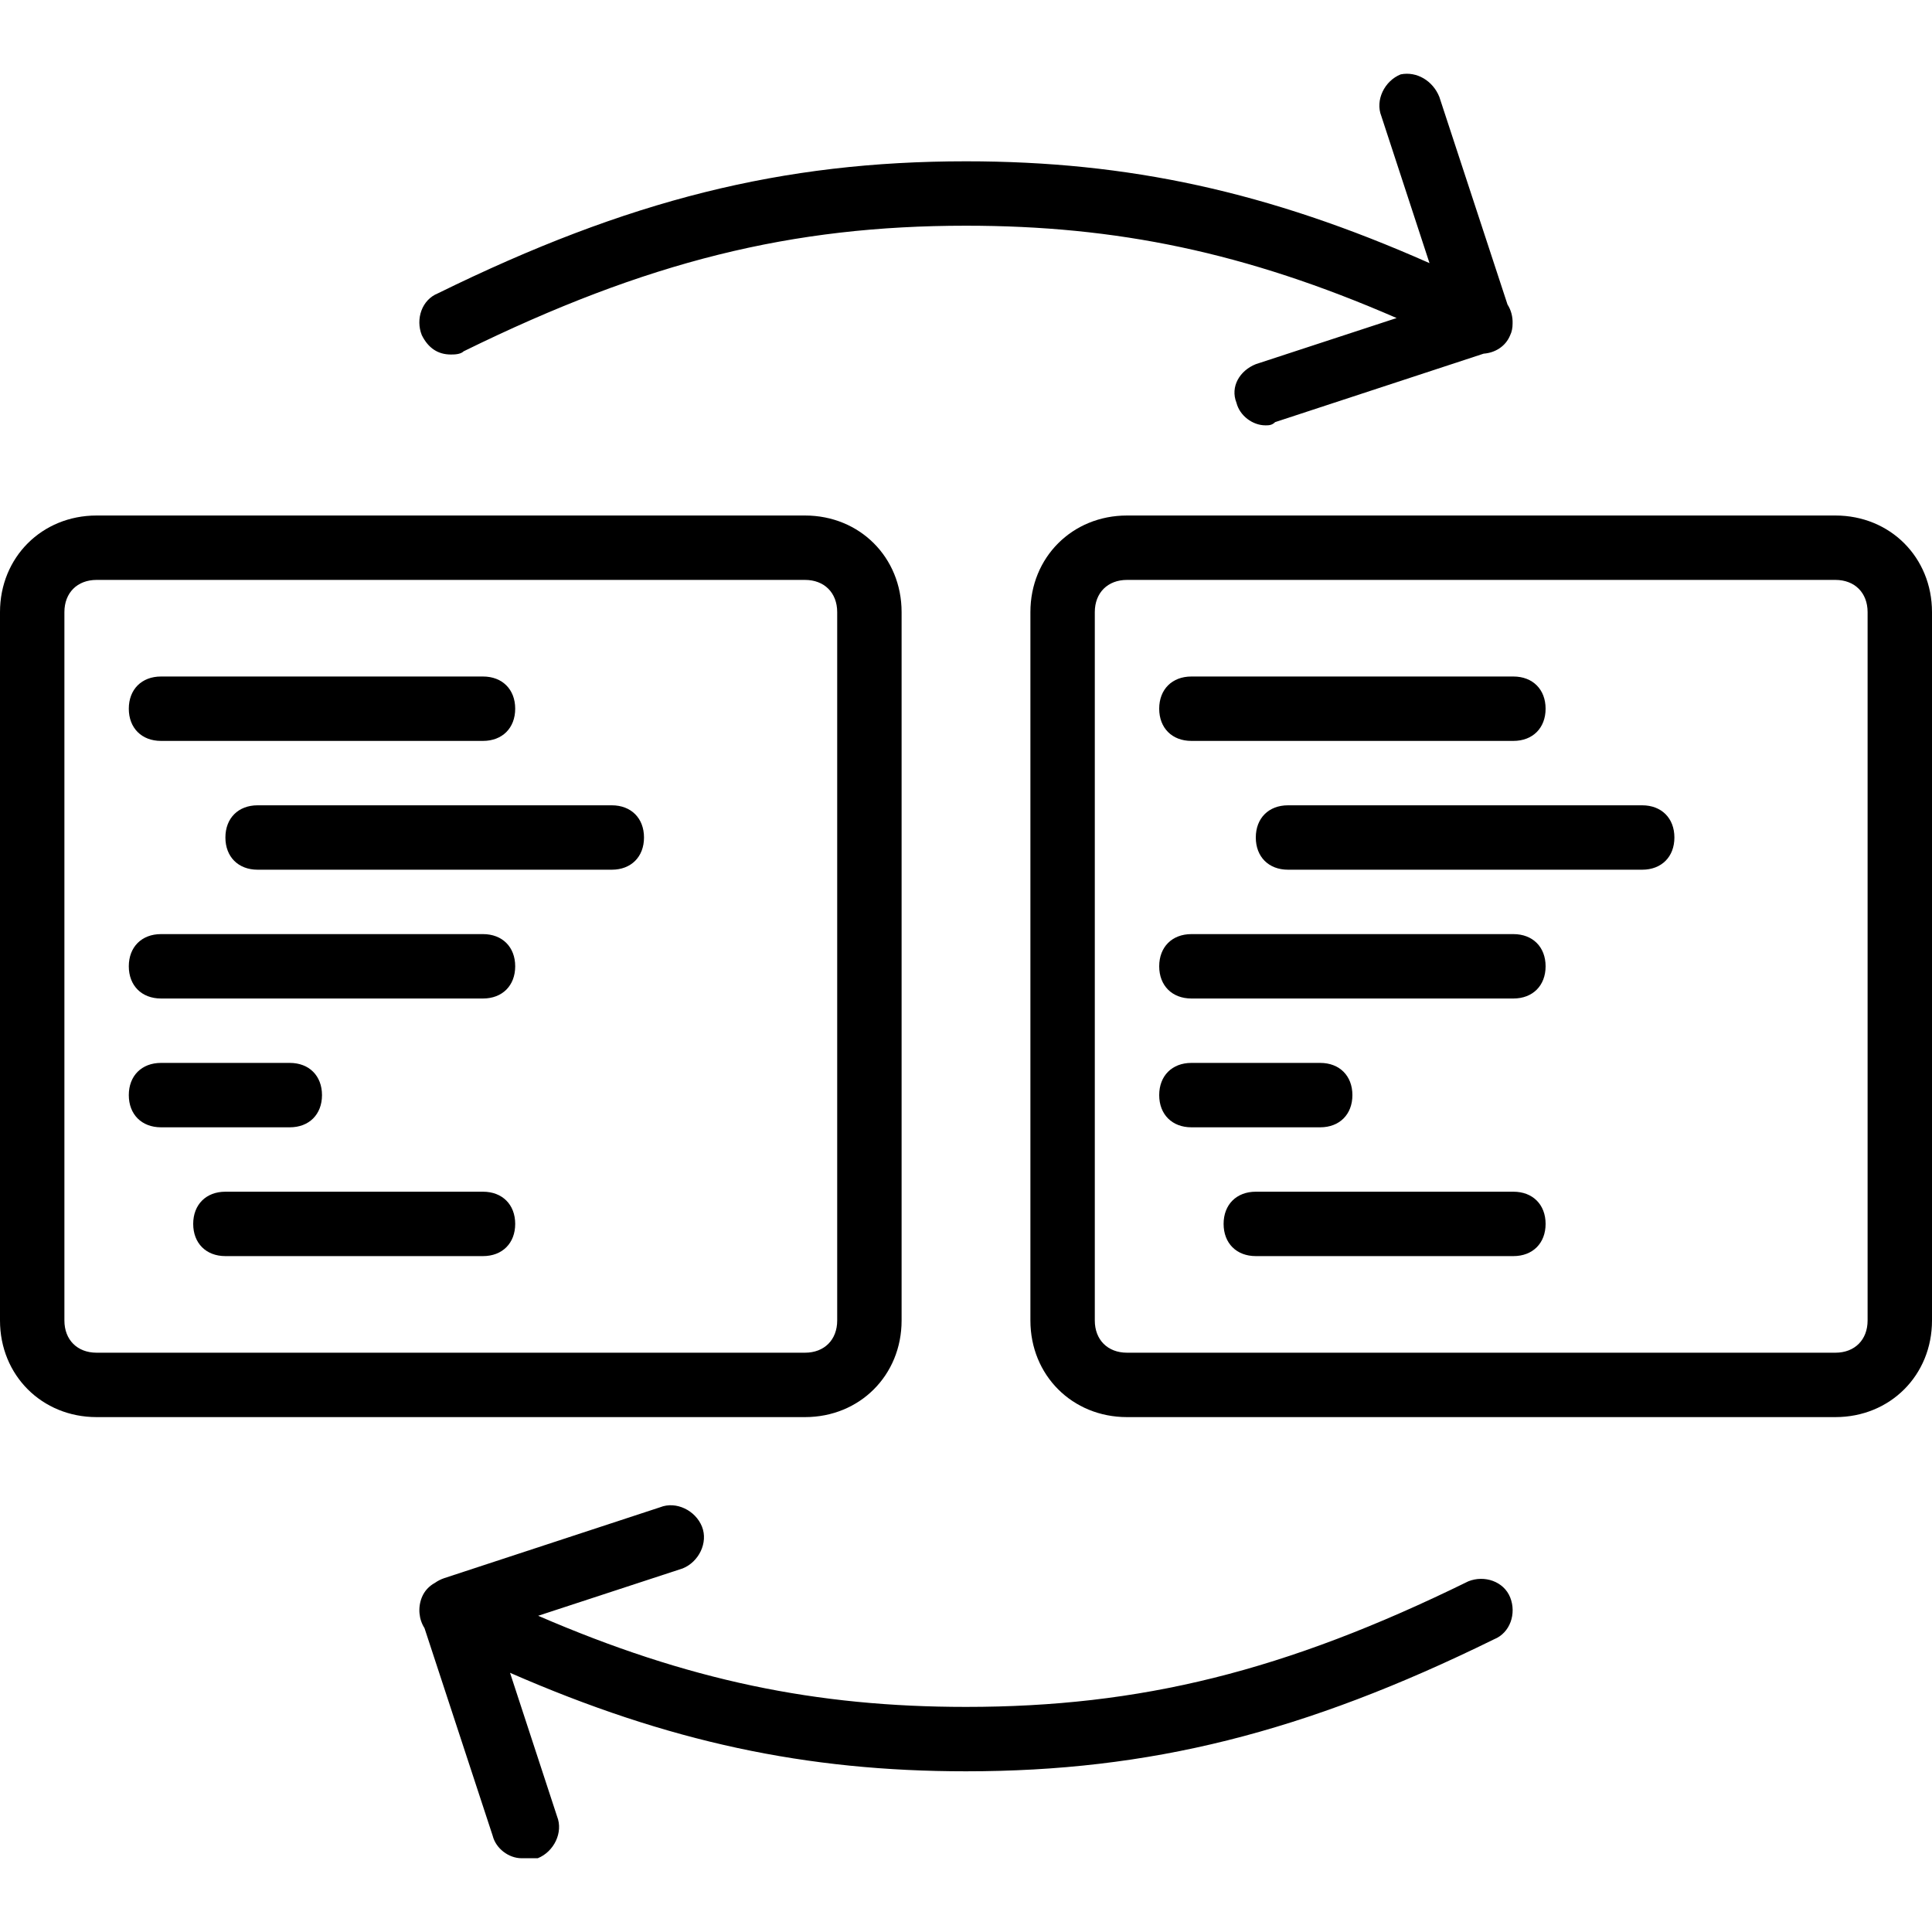
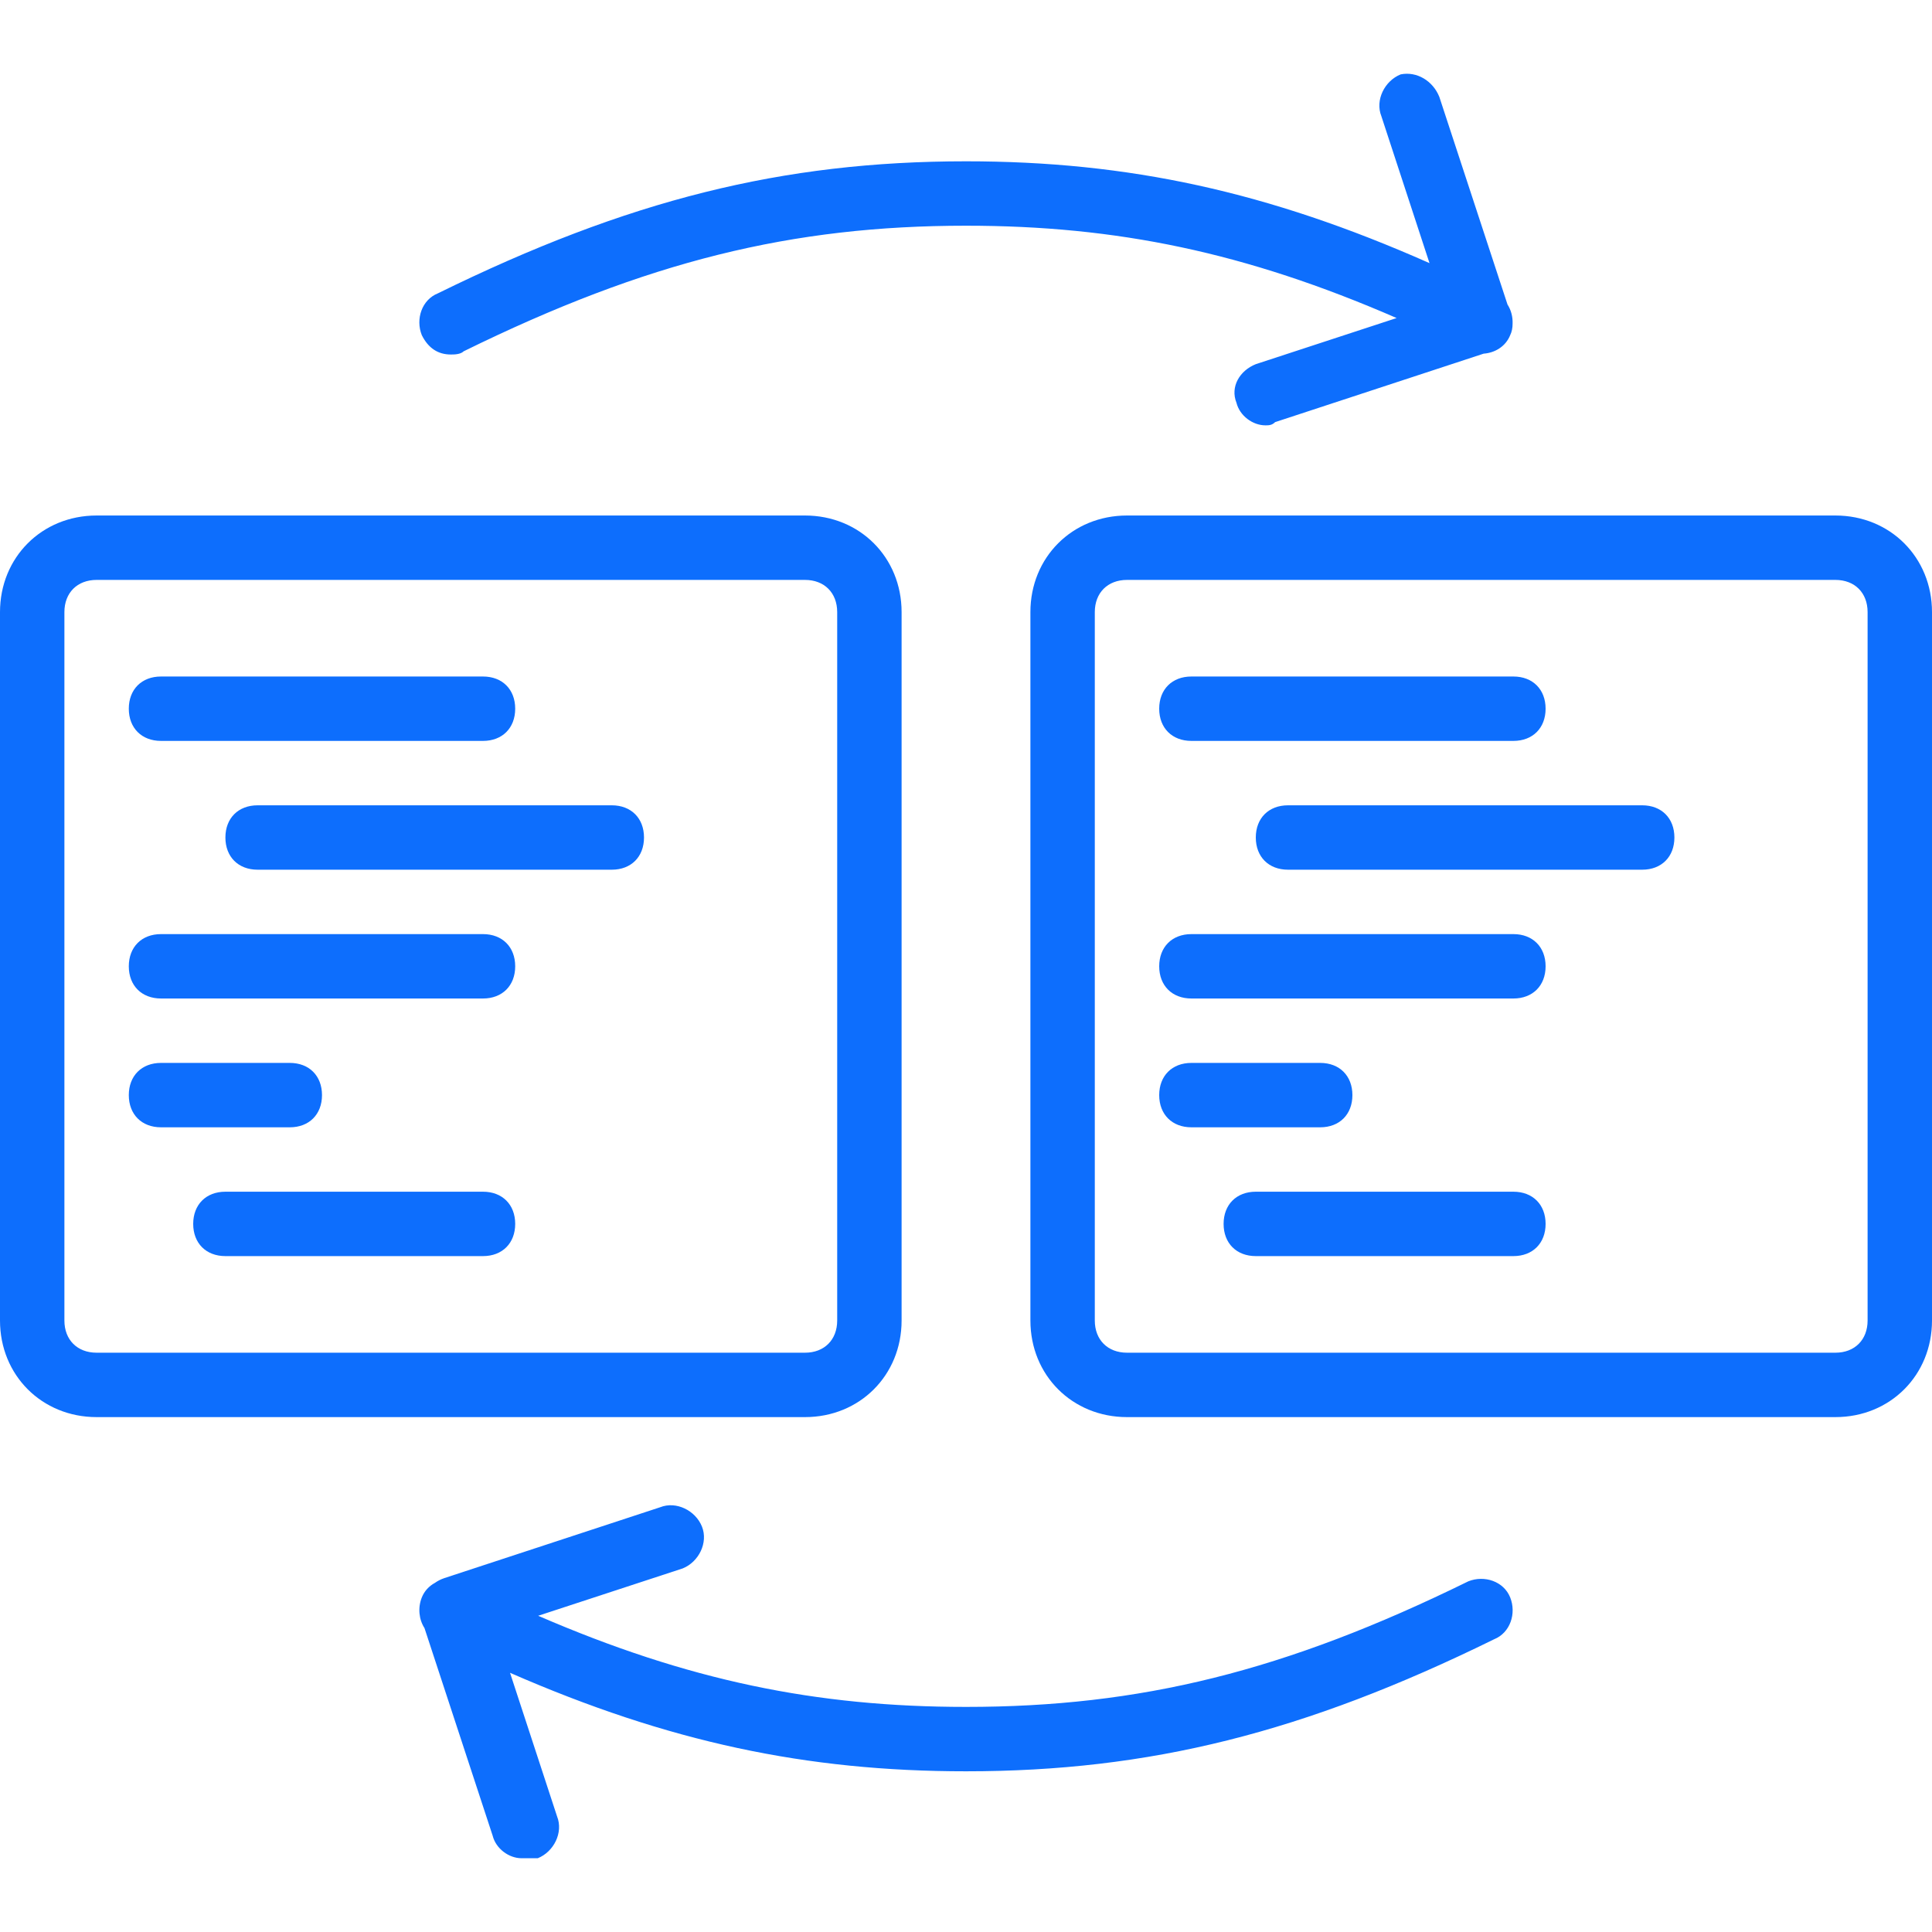
- <svg xmlns="http://www.w3.org/2000/svg" fill="#000000" height="800px" width="800px" version="1.1" id="Layer_1" viewBox="0 0 512 512" xml:space="preserve">
+ <svg xmlns="http://www.w3.org/2000/svg" fill="#0d6efd" height="800px" width="800px" version="1.1" id="Layer_1" viewBox="0 0 512 512" xml:space="preserve">
  <g transform="translate(1 1)">
    <g>
      <g>
-         <path d="M237.933,348.948V161.215c0-14.507-11.093-25.6-25.6-25.6H24.6c-14.507,0-25.6,11.093-25.6,25.6v187.733     c0,14.507,11.093,25.6,25.6,25.6h187.733C226.84,374.548,237.933,363.455,237.933,348.948z M16.067,348.948V161.215     c0-5.12,3.413-8.533,8.533-8.533h187.733c5.12,0,8.533,3.413,8.533,8.533v187.733c0,5.12-3.413,8.533-8.533,8.533H24.6     C19.48,357.482,16.067,354.068,16.067,348.948z" />
-         <path d="M41.667,195.348H127c5.12,0,8.533-3.413,8.533-8.533s-3.413-8.533-8.533-8.533H41.667c-5.12,0-8.533,3.413-8.533,8.533     S36.547,195.348,41.667,195.348z" />
-         <path d="M161.133,212.415H67.267c-5.12,0-8.533,3.413-8.533,8.533c0,5.12,3.413,8.533,8.533,8.533h93.867     c5.12,0,8.533-3.413,8.533-8.533C169.667,215.828,166.253,212.415,161.133,212.415z" />
-         <path d="M127,246.548H41.667c-5.12,0-8.533,3.413-8.533,8.533s3.413,8.533,8.533,8.533H127c5.12,0,8.533-3.413,8.533-8.533     S132.12,246.548,127,246.548z" />
-         <path d="M84.333,289.215c0-5.12-3.413-8.533-8.533-8.533H41.667c-5.12,0-8.533,3.413-8.533,8.533c0,5.12,3.413,8.533,8.533,8.533     H75.8C80.92,297.748,84.333,294.335,84.333,289.215z" />
-         <path d="M127,314.815H58.733c-5.12,0-8.533,3.413-8.533,8.533s3.413,8.533,8.533,8.533H127c5.12,0,8.533-3.413,8.533-8.533     S132.12,314.815,127,314.815z" />
-         <path d="M485.4,135.615H297.667c-14.507,0-25.6,11.093-25.6,25.6v187.733c0,14.507,11.093,25.6,25.6,25.6H485.4     c14.507,0,25.6-11.093,25.6-25.6V161.215C511,146.708,499.907,135.615,485.4,135.615z M493.933,348.948     c0,5.12-3.413,8.533-8.533,8.533H297.667c-5.12,0-8.533-3.413-8.533-8.533V161.215c0-5.12,3.413-8.533,8.533-8.533H485.4     c5.12,0,8.533,3.413,8.533,8.533V348.948z" />
-         <path d="M314.733,195.348h85.333c5.12,0,8.533-3.413,8.533-8.533s-3.413-8.533-8.533-8.533h-85.333     c-5.12,0-8.533,3.413-8.533,8.533S309.613,195.348,314.733,195.348z" />
-         <path d="M434.2,212.415h-93.867c-5.12,0-8.533,3.413-8.533,8.533c0,5.12,3.413,8.533,8.533,8.533H434.2     c5.12,0,8.533-3.413,8.533-8.533C442.733,215.828,439.32,212.415,434.2,212.415z" />
-         <path d="M400.067,246.548h-85.333c-5.12,0-8.533,3.413-8.533,8.533s3.413,8.533,8.533,8.533h85.333     c5.12,0,8.533-3.413,8.533-8.533S405.187,246.548,400.067,246.548z" />
-         <path d="M357.4,289.215c0-5.12-3.413-8.533-8.533-8.533h-34.133c-5.12,0-8.533,3.413-8.533,8.533c0,5.12,3.413,8.533,8.533,8.533     h34.133C353.987,297.748,357.4,294.335,357.4,289.215z" />
-         <path d="M400.067,314.815H331.8c-5.12,0-8.533,3.413-8.533,8.533s3.413,8.533,8.533,8.533h68.267c5.12,0,8.533-3.413,8.533-8.533     S405.187,314.815,400.067,314.815z" />
-         <path d="M118.467,92.948c0.853,0,2.56,0,3.413-0.853c48.64-23.893,87.04-33.28,133.12-33.28     c39.918,0,74.077,7.052,114.118,24.469L331.8,95.508c-4.267,1.707-6.827,5.973-5.12,10.24c0.853,3.413,4.267,5.973,7.68,5.973     c0.853,0,1.707,0,2.56-0.853l55.261-18.145c3.036-0.218,5.852-1.942,7.032-4.895c0.432-0.864,0.643-1.946,0.638-3.026     c0.075-1.823-0.392-3.621-1.346-5.104L380.44,24.682c-1.707-4.267-5.973-6.827-10.24-5.973c-4.267,1.707-6.827,6.827-5.12,11.093     l12.753,38.931C335.028,49.765,298.015,41.748,255,41.748c-48.64,0-89.6,10.24-139.947,34.987     c-4.267,1.707-5.973,6.827-4.267,11.093C112.493,91.242,115.053,92.948,118.467,92.948z" />
-         <path d="M388.12,418.068c-48.64,23.893-87.04,33.28-133.12,33.28c-39.673,0-73.658-6.968-113.381-24.151l38.288-12.543     c4.267-1.707,6.827-6.827,5.12-11.093s-6.827-6.827-11.093-5.12l-57.173,18.773c-0.95,0.317-1.781,0.751-2.496,1.259     c-1.529,0.831-2.786,2.132-3.478,3.861c-1.094,2.736-0.779,5.818,0.708,8.13l18.065,55.016c0.853,3.413,4.267,5.973,7.68,5.973     c1.707,0,2.56,0,4.267,0c4.267-1.707,6.827-6.827,5.12-11.093l-12.465-38.051c41.965,18.338,78.492,26.104,120.838,26.104     c48.64,0,89.6-10.24,139.947-34.987c4.267-1.707,5.973-6.827,4.267-11.093C397.507,418.068,392.387,416.362,388.12,418.068z" />
+         <path d="M237.933,348.948V161.215c0-14.507-11.093-25.6-25.6-25.6H24.6c-14.507,0-25.6,11.093-25.6,25.6v187.733     c0,14.507,11.093,25.6,25.6,25.6h187.733C226.84,374.548,237.933,363.455,237.933,348.948z M16.067,348.948V161.215     c0-5.12,3.413-8.533,8.533-8.533h187.733c5.12,0,8.533,3.413,8.533,8.533v187.733c0,5.12-3.413,8.533-8.533,8.533H24.6     C19.48,357.482,16.067,354.068,16.067,348.948z" fill="#0d6efd" />
+         <path d="M41.667,195.348H127c5.12,0,8.533-3.413,8.533-8.533s-3.413-8.533-8.533-8.533H41.667c-5.12,0-8.533,3.413-8.533,8.533     S36.547,195.348,41.667,195.348z" fill="#0d6efd" />
+         <path d="M161.133,212.415H67.267c-5.12,0-8.533,3.413-8.533,8.533c0,5.12,3.413,8.533,8.533,8.533h93.867     c5.12,0,8.533-3.413,8.533-8.533C169.667,215.828,166.253,212.415,161.133,212.415z" fill="#0d6efd" />
+         <path d="M127,246.548H41.667c-5.12,0-8.533,3.413-8.533,8.533s3.413,8.533,8.533,8.533H127c5.12,0,8.533-3.413,8.533-8.533     S132.12,246.548,127,246.548z" fill="#0d6efd" />
+         <path d="M84.333,289.215c0-5.12-3.413-8.533-8.533-8.533H41.667c-5.12,0-8.533,3.413-8.533,8.533c0,5.12,3.413,8.533,8.533,8.533     H75.8C80.92,297.748,84.333,294.335,84.333,289.215z" fill="#0d6efd" />
+         <path d="M127,314.815H58.733c-5.12,0-8.533,3.413-8.533,8.533s3.413,8.533,8.533,8.533H127c5.12,0,8.533-3.413,8.533-8.533     S132.12,314.815,127,314.815z" fill="#0d6efd" />
+         <path d="M485.4,135.615H297.667c-14.507,0-25.6,11.093-25.6,25.6v187.733c0,14.507,11.093,25.6,25.6,25.6H485.4     c14.507,0,25.6-11.093,25.6-25.6V161.215C511,146.708,499.907,135.615,485.4,135.615z M493.933,348.948     c0,5.12-3.413,8.533-8.533,8.533H297.667c-5.12,0-8.533-3.413-8.533-8.533V161.215c0-5.12,3.413-8.533,8.533-8.533H485.4     c5.12,0,8.533,3.413,8.533,8.533V348.948z" fill="#0d6efd" />
+         <path d="M314.733,195.348h85.333c5.12,0,8.533-3.413,8.533-8.533s-3.413-8.533-8.533-8.533h-85.333     c-5.12,0-8.533,3.413-8.533,8.533S309.613,195.348,314.733,195.348z" fill="#0d6efd" />
+         <path d="M434.2,212.415h-93.867c-5.12,0-8.533,3.413-8.533,8.533c0,5.12,3.413,8.533,8.533,8.533H434.2     c5.12,0,8.533-3.413,8.533-8.533C442.733,215.828,439.32,212.415,434.2,212.415z" fill="#0d6efd" />
+         <path d="M400.067,246.548h-85.333c-5.12,0-8.533,3.413-8.533,8.533s3.413,8.533,8.533,8.533h85.333     c5.12,0,8.533-3.413,8.533-8.533S405.187,246.548,400.067,246.548z" fill="#0d6efd" />
+         <path d="M357.4,289.215c0-5.12-3.413-8.533-8.533-8.533h-34.133c-5.12,0-8.533,3.413-8.533,8.533c0,5.12,3.413,8.533,8.533,8.533     h34.133C353.987,297.748,357.4,294.335,357.4,289.215z" fill="#0d6efd" />
+         <path d="M400.067,314.815H331.8c-5.12,0-8.533,3.413-8.533,8.533s3.413,8.533,8.533,8.533h68.267c5.12,0,8.533-3.413,8.533-8.533     S405.187,314.815,400.067,314.815z" fill="#0d6efd" />
+         <path d="M118.467,92.948c0.853,0,2.56,0,3.413-0.853c48.64-23.893,87.04-33.28,133.12-33.28     c39.918,0,74.077,7.052,114.118,24.469L331.8,95.508c-4.267,1.707-6.827,5.973-5.12,10.24c0.853,3.413,4.267,5.973,7.68,5.973     c0.853,0,1.707,0,2.56-0.853l55.261-18.145c3.036-0.218,5.852-1.942,7.032-4.895c0.432-0.864,0.643-1.946,0.638-3.026     c0.075-1.823-0.392-3.621-1.346-5.104L380.44,24.682c-1.707-4.267-5.973-6.827-10.24-5.973c-4.267,1.707-6.827,6.827-5.12,11.093     l12.753,38.931C335.028,49.765,298.015,41.748,255,41.748c-48.64,0-89.6,10.24-139.947,34.987     c-4.267,1.707-5.973,6.827-4.267,11.093C112.493,91.242,115.053,92.948,118.467,92.948z" fill="#0d6efd" />
+         <path d="M388.12,418.068c-48.64,23.893-87.04,33.28-133.12,33.28c-39.673,0-73.658-6.968-113.381-24.151l38.288-12.543     c4.267-1.707,6.827-6.827,5.12-11.093s-6.827-6.827-11.093-5.12l-57.173,18.773c-0.95,0.317-1.781,0.751-2.496,1.259     c-1.529,0.831-2.786,2.132-3.478,3.861c-1.094,2.736-0.779,5.818,0.708,8.13l18.065,55.016c0.853,3.413,4.267,5.973,7.68,5.973     c1.707,0,2.56,0,4.267,0c4.267-1.707,6.827-6.827,5.12-11.093l-12.465-38.051c41.965,18.338,78.492,26.104,120.838,26.104     c48.64,0,89.6-10.24,139.947-34.987c4.267-1.707,5.973-6.827,4.267-11.093C397.507,418.068,392.387,416.362,388.12,418.068z" fill="#0d6efd" />
      </g>
    </g>
  </g>
</svg>
